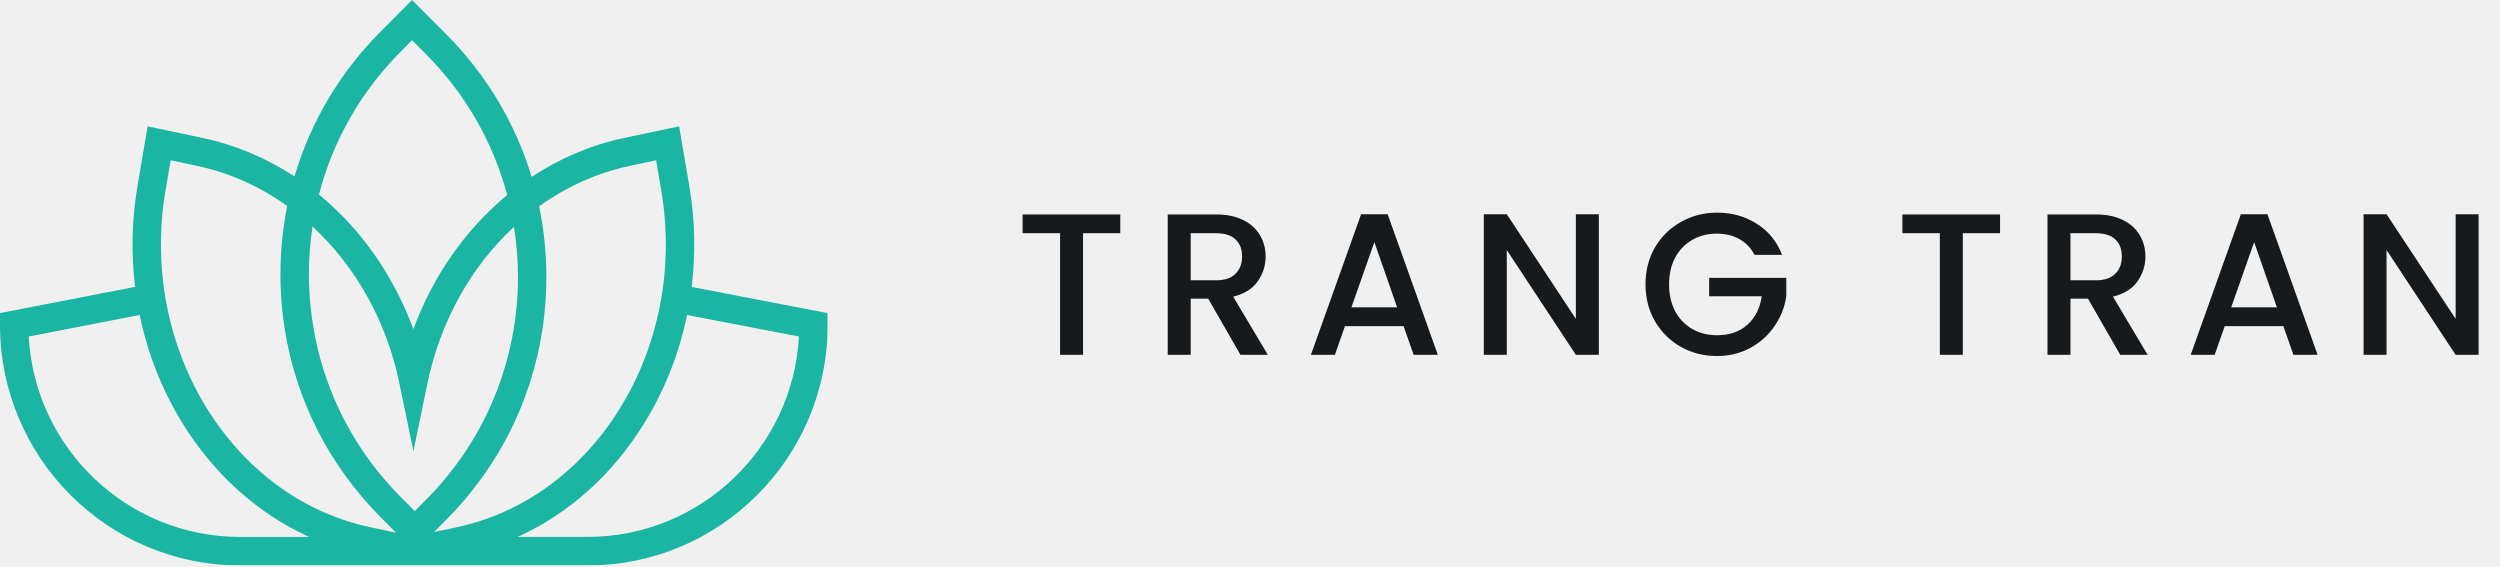
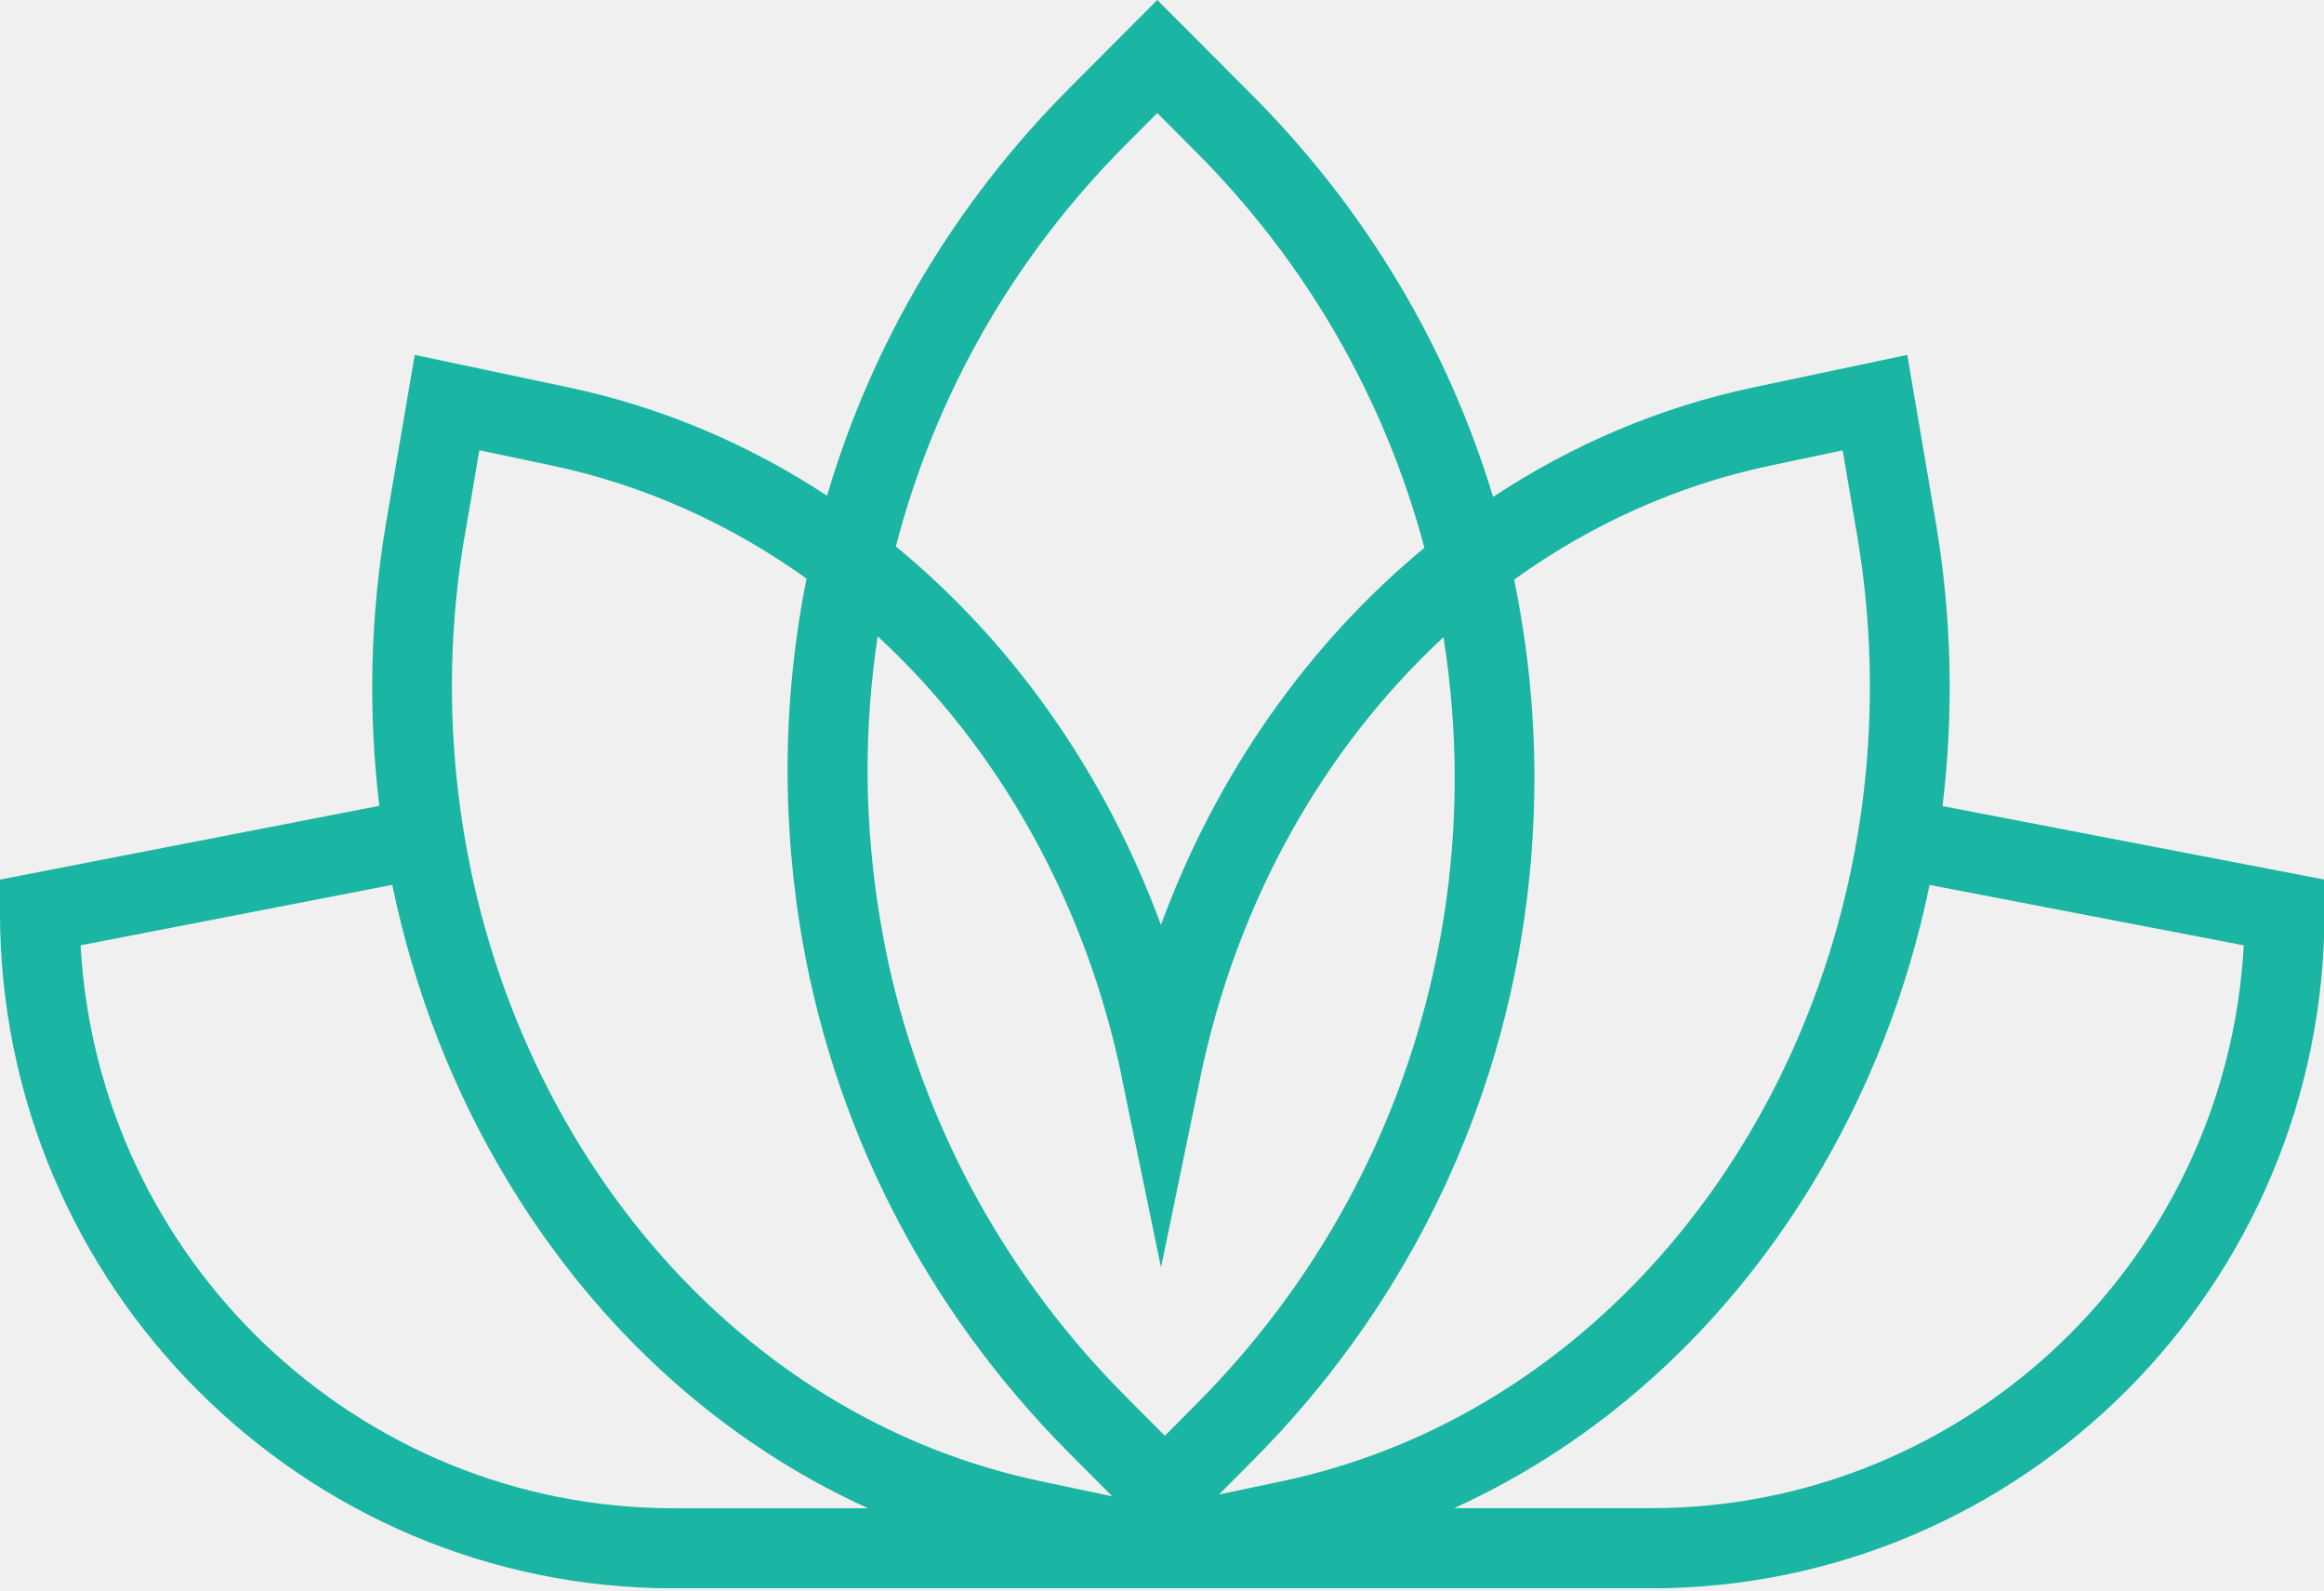
- <svg xmlns="http://www.w3.org/2000/svg" width="287" height="65" viewBox="0 0 287 65" fill="none">
-   <mask id="mask0_1840_32531" style="mask-type:luminance" maskUnits="userSpaceOnUse" x="0" y="0" width="96" height="65">
-     <path d="M95.02 0H0V64.905H95.02V0Z" fill="white" />
-   </mask>
-   <g mask="url(#mask0_1840_32531)">
-     <path d="M79.406 32.939C79.869 29.13 79.79 25.226 79.129 21.338L77.965 14.503L71.671 15.832C67.848 16.639 64.263 18.175 61.034 20.307C59.18 14.176 55.839 8.558 51.193 3.896L47.307 0L43.723 3.594C39.011 8.318 35.646 14.027 33.808 20.258C30.6 18.15 27.04 16.635 23.245 15.832L16.952 14.503L15.787 21.338C15.126 25.222 15.048 29.126 15.506 32.931L0 35.945V37.294C0 52.522 12.355 64.909 27.544 64.909H67.476C82.664 64.909 95.02 52.522 95.02 37.294V35.945L79.41 32.943L79.406 32.939ZM59.428 61.638C65.329 58.96 70.391 54.426 74.05 48.444C76.367 44.655 77.981 40.499 78.877 36.164L91.72 38.632C91.022 51.433 80.414 61.634 67.472 61.634H59.428V61.638ZM27.544 61.638C14.602 61.638 3.993 51.437 3.295 38.632L16.035 36.16C16.931 40.495 18.546 44.655 20.862 48.444C24.521 54.426 29.588 58.96 35.485 61.638H27.54H27.544ZM19 21.889L19.595 18.399L22.572 19.028C26.342 19.823 29.852 21.417 32.97 23.644C32.458 26.203 32.194 28.828 32.194 31.494C32.194 32.343 32.222 33.187 32.276 34.024C32.313 34.636 32.367 35.245 32.433 35.849C32.503 36.487 32.586 37.12 32.685 37.754C33.973 45.914 37.781 53.441 43.719 59.394L45.47 61.15L42.513 60.525C30.686 58.028 21.849 47.922 19.256 35.593C19.144 35.059 19.045 34.525 18.954 33.982C18.868 33.448 18.789 32.906 18.727 32.363C18.327 28.96 18.389 25.433 18.996 21.881L19 21.889ZM45.862 44.068L46.279 46.084L47.46 51.793L48.629 46.138L49.058 44.068C50.549 36.851 54.113 30.575 59.006 26.041C59.304 27.929 59.465 29.85 59.465 31.8C59.465 33.051 59.399 34.293 59.275 35.522C59.205 36.218 59.11 36.905 59.002 37.588C58.883 38.333 58.738 39.07 58.573 39.803C57.09 46.411 53.787 52.484 48.893 57.39L48.179 58.111L47.617 58.674L46.857 57.912L46.036 57.088C41.254 52.294 37.987 46.39 36.455 39.961C36.278 39.211 36.125 38.453 35.997 37.688C35.881 37.009 35.782 36.321 35.704 35.634C35.551 34.272 35.464 32.889 35.464 31.498C35.464 29.639 35.605 27.805 35.877 26.004C40.795 30.542 44.376 36.831 45.87 44.072L45.862 44.068ZM75.322 18.399L75.917 21.889C76.52 25.441 76.586 28.964 76.185 32.367C76.123 32.91 76.045 33.448 75.958 33.986C75.871 34.525 75.768 35.063 75.656 35.597C73.067 47.93 64.226 58.036 52.399 60.533L49.827 61.075L51.193 59.705C57.235 53.648 61.071 45.968 62.294 37.646C62.384 37.025 62.463 36.404 62.525 35.775C62.587 35.166 62.632 34.553 62.665 33.937C62.702 33.229 62.723 32.517 62.723 31.8C62.723 29.039 62.438 26.327 61.893 23.686C65.023 21.438 68.554 19.831 72.345 19.032L75.322 18.403V18.399ZM46.027 5.904L47.307 4.62L48.889 6.206C53.436 10.764 56.611 16.325 58.226 22.386C53.485 26.306 49.731 31.614 47.456 37.799C45.173 31.585 41.394 26.253 36.62 22.332C38.218 16.171 41.419 10.52 46.027 5.904Z" fill="#1BB5A3" />
+ <svg xmlns="http://www.w3.org/2000/svg" width="95" height="65" viewBox="0 0 95 65" fill="none">
+   <g clip-path="url(#clip0_6_145)">
+     <mask id="mask0_6_145" style="mask-type:luminance" maskUnits="userSpaceOnUse" x="0" y="0" width="96" height="65">
+       <path d="M95.02 0H0V64.905H95.02V0Z" fill="white" />
+     </mask>
+     <g mask="url(#mask0_6_145)">
+       <path d="M79.406 32.939C79.869 29.13 79.79 25.226 79.129 21.338L77.965 14.503L71.671 15.832C67.848 16.639 64.263 18.175 61.034 20.307C59.18 14.176 55.839 8.558 51.193 3.896L47.307 0L43.723 3.594C39.011 8.318 35.646 14.027 33.808 20.258C30.6 18.15 27.04 16.635 23.245 15.832L16.952 14.503L15.787 21.338C15.126 25.222 15.048 29.126 15.506 32.931L0 35.945V37.294C0 52.522 12.355 64.909 27.544 64.909H67.476C82.664 64.909 95.02 52.522 95.02 37.294V35.945L79.41 32.943L79.406 32.939ZM59.428 61.638C65.329 58.96 70.391 54.426 74.05 48.444C76.367 44.655 77.981 40.499 78.877 36.164L91.72 38.632C91.022 51.433 80.414 61.634 67.472 61.634H59.428V61.638ZM27.544 61.638C14.602 61.638 3.993 51.437 3.295 38.632L16.035 36.16C16.931 40.495 18.546 44.655 20.862 48.444C24.521 54.426 29.588 58.96 35.485 61.638H27.54H27.544ZM19 21.889L19.595 18.399L22.572 19.028C26.342 19.823 29.852 21.417 32.97 23.644C32.458 26.203 32.194 28.828 32.194 31.494C32.194 32.343 32.222 33.187 32.276 34.024C32.313 34.636 32.367 35.245 32.433 35.849C32.503 36.487 32.586 37.12 32.685 37.754C33.973 45.914 37.781 53.441 43.719 59.394L45.47 61.15L42.513 60.525C30.686 58.028 21.849 47.922 19.256 35.593C19.144 35.059 19.045 34.525 18.954 33.982C18.868 33.448 18.789 32.906 18.727 32.363C18.327 28.96 18.389 25.433 18.996 21.881L19 21.889ZM45.862 44.068L46.279 46.084L47.46 51.793L48.629 46.138L49.058 44.068C50.549 36.851 54.113 30.575 59.006 26.041C59.304 27.929 59.465 29.85 59.465 31.8C59.465 33.051 59.399 34.293 59.275 35.522C59.205 36.218 59.11 36.905 59.002 37.588C58.883 38.333 58.738 39.07 58.573 39.803C57.09 46.411 53.787 52.484 48.893 57.39L48.179 58.111L47.617 58.674L46.857 57.912L46.036 57.088C41.254 52.294 37.987 46.39 36.455 39.961C36.278 39.211 36.125 38.453 35.997 37.688C35.881 37.009 35.782 36.321 35.704 35.634C35.551 34.272 35.464 32.889 35.464 31.498C35.464 29.639 35.605 27.805 35.877 26.004C40.795 30.542 44.376 36.831 45.87 44.072L45.862 44.068ZM75.322 18.399L75.917 21.889C76.52 25.441 76.586 28.964 76.185 32.367C76.123 32.91 76.045 33.448 75.958 33.986C75.871 34.525 75.768 35.063 75.656 35.597C73.067 47.93 64.226 58.036 52.399 60.533L49.827 61.075L51.193 59.705C57.235 53.648 61.071 45.968 62.294 37.646C62.384 37.025 62.463 36.404 62.525 35.775C62.587 35.166 62.632 34.553 62.665 33.937C62.702 33.229 62.723 32.517 62.723 31.8C62.723 29.039 62.438 26.327 61.893 23.686C65.023 21.438 68.554 19.831 72.345 19.032L75.322 18.403V18.399ZM46.027 5.904L47.307 4.62L48.889 6.206C53.436 10.764 56.611 16.325 58.226 22.386C53.485 26.306 49.731 31.614 47.456 37.799C45.173 31.585 41.394 26.253 36.62 22.332C38.218 16.171 41.419 10.52 46.027 5.904Z" fill="#1BB5A3" />
+     </g>
  </g>
-   <path d="M128.611 24.619V26.775H124.333V40.733H121.696V26.775H117.395V24.619H128.611ZM142.404 40.733L138.704 34.287H136.692V40.733H134.055V24.619H139.606C140.839 24.619 141.88 24.836 142.727 25.268C143.591 25.701 144.231 26.281 144.647 27.007C145.079 27.734 145.294 28.545 145.294 29.442C145.294 30.493 144.986 31.451 144.369 32.317C143.768 33.167 142.836 33.746 141.571 34.055L145.549 40.733H142.404ZM136.692 32.178H139.606C140.592 32.178 141.332 31.93 141.826 31.436C142.334 30.941 142.589 30.276 142.589 29.442C142.589 28.607 142.342 27.958 141.849 27.494C141.356 27.015 140.608 26.775 139.606 26.775H136.692V32.178ZM161.131 37.44H154.402L153.246 40.733H150.494L156.252 24.596H159.304L165.063 40.733H162.288L161.131 37.44ZM160.391 35.284L157.778 27.796L155.142 35.284H160.391ZM183.546 40.733H180.91L172.978 28.7V40.733H170.341V24.596H172.978L180.91 36.606V24.596H183.546V40.733ZM201.415 29.256C200.998 28.453 200.42 27.85 199.68 27.448C198.94 27.03 198.085 26.822 197.113 26.822C196.05 26.822 195.101 27.061 194.269 27.541C193.436 28.02 192.781 28.7 192.303 29.581C191.841 30.462 191.61 31.482 191.61 32.641C191.61 33.8 191.841 34.828 192.303 35.725C192.781 36.606 193.436 37.286 194.269 37.765C195.101 38.244 196.05 38.484 197.113 38.484C198.547 38.484 199.711 38.082 200.605 37.278C201.5 36.474 202.047 35.385 202.247 34.009H196.211V31.899H205.068V33.963C204.899 35.215 204.452 36.366 203.727 37.417C203.018 38.468 202.085 39.311 200.929 39.944C199.788 40.563 198.516 40.872 197.113 40.872C195.603 40.872 194.223 40.524 192.974 39.828C191.725 39.117 190.731 38.136 189.991 36.884C189.266 35.632 188.904 34.218 188.904 32.641C188.904 31.065 189.266 29.65 189.991 28.398C190.731 27.146 191.725 26.173 192.974 25.477C194.238 24.766 195.618 24.411 197.113 24.411C198.825 24.411 200.343 24.836 201.669 25.686C203.01 26.52 203.981 27.711 204.583 29.256H201.415ZM229.609 24.619V26.775H225.331V40.733H222.695V26.775H218.393V24.619H229.609ZM243.402 40.733L239.702 34.287H237.69V40.733H235.054V24.619H240.604C241.837 24.619 242.878 24.836 243.726 25.268C244.589 25.701 245.229 26.281 245.645 27.007C246.077 27.734 246.293 28.545 246.293 29.442C246.293 30.493 245.985 31.451 245.368 32.317C244.766 33.167 243.834 33.746 242.57 34.055L246.547 40.733H243.402ZM237.69 32.178H240.604C241.591 32.178 242.331 31.93 242.824 31.436C243.333 30.941 243.587 30.276 243.587 29.442C243.587 28.607 243.341 27.958 242.847 27.494C242.354 27.015 241.606 26.775 240.604 26.775H237.69V32.178ZM262.13 37.44H255.4L254.244 40.733H251.492L257.25 24.596H260.303L266.061 40.733H263.286L262.13 37.44ZM261.39 35.284L258.777 27.796L256.14 35.284H261.39ZM284.544 40.733H281.908L273.976 28.7V40.733H271.34V24.596H273.976L281.908 36.606V24.596H284.544V40.733Z" fill="#161A1C" />
+   <defs>
+     <clipPath id="clip0_6_145">
+       <rect width="95" height="65" fill="white" />
+     </clipPath>
+   </defs>
</svg>
